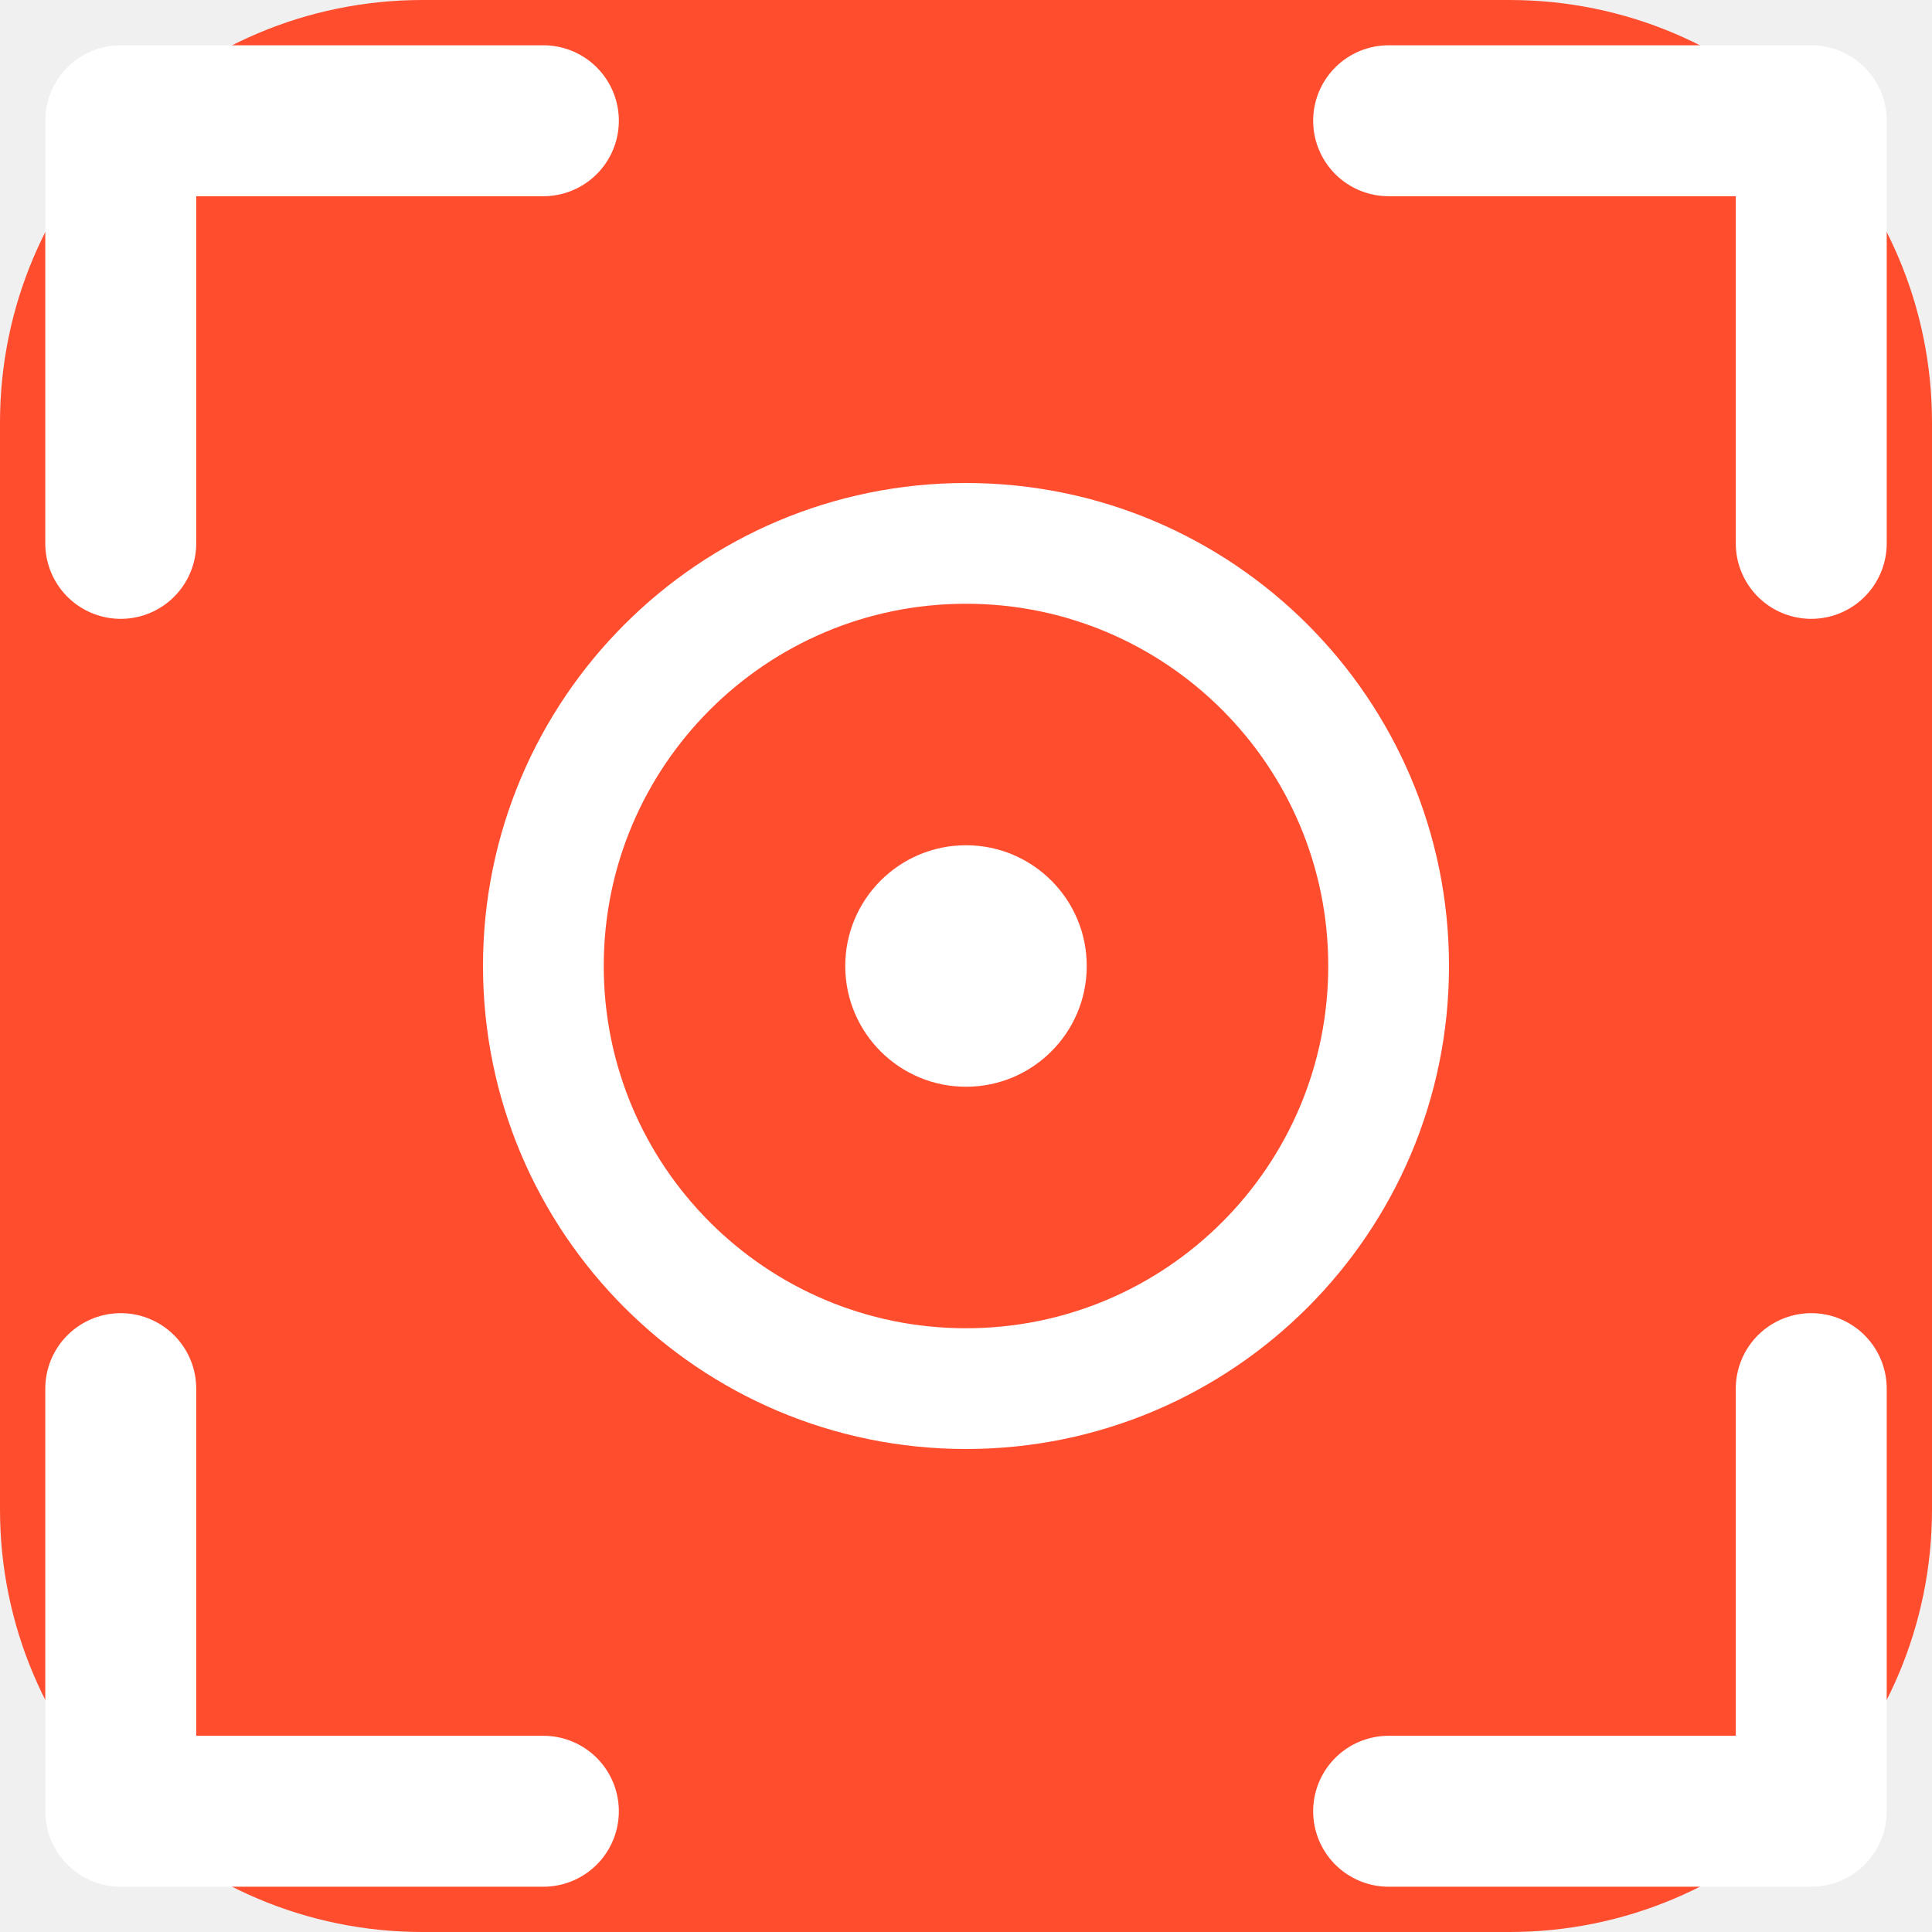
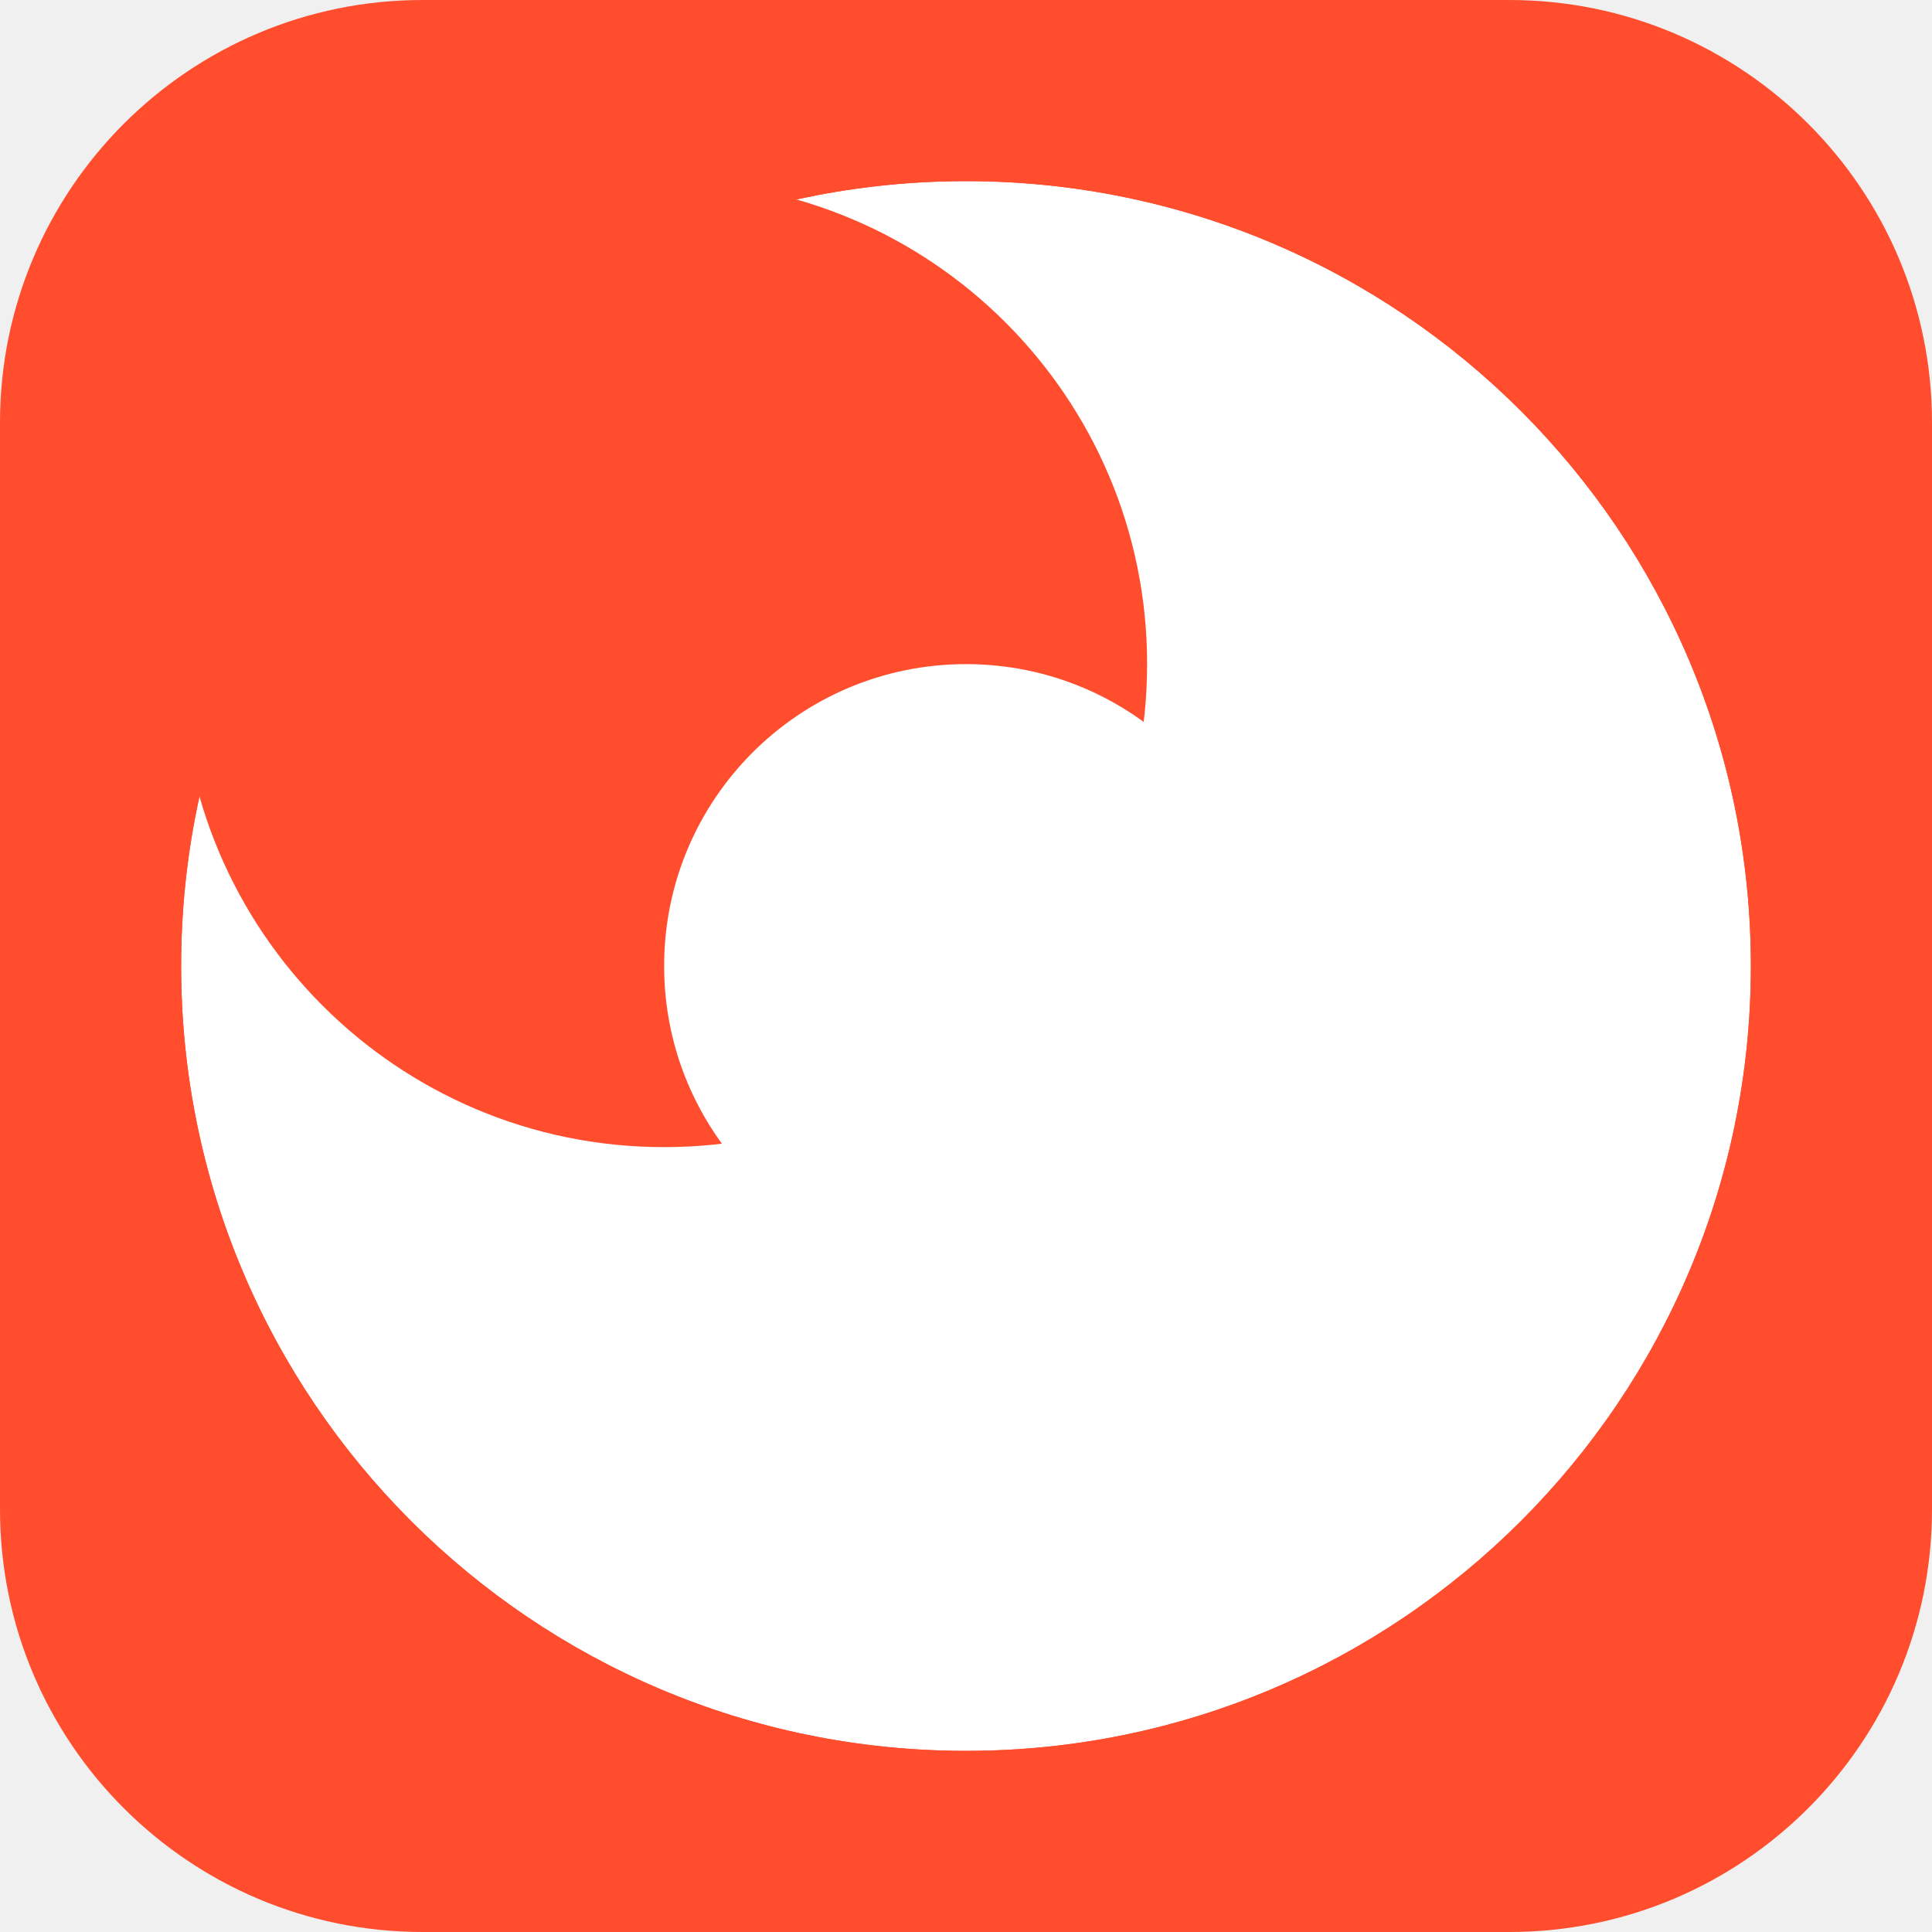
<svg xmlns="http://www.w3.org/2000/svg" viewBox="0 0 32 32" width="32" height="32">
  <rect width="32" height="32" rx="7" fill="#FF4D2E" />
-   <path d="M2,9  L2,2  L9,2" fill="none" stroke="white" stroke-width="2.5" stroke-linecap="round" stroke-linejoin="round" />
-   <path d="M23,2 L30,2 L30,9" fill="none" stroke="white" stroke-width="2.5" stroke-linecap="round" stroke-linejoin="round" />
-   <path d="M30,23 L30,30 L23,30" fill="none" stroke="white" stroke-width="2.5" stroke-linecap="round" stroke-linejoin="round" />
-   <path d="M9,30 L2,30 L2,23" fill="none" stroke="white" stroke-width="2.5" stroke-linecap="round" stroke-linejoin="round" />
-   <circle cx="16" cy="16" r="7" fill="none" stroke="white" stroke-width="2" />
-   <circle cx="16" cy="16" r="2" fill="white" />
+   <defs>
+     <mask id="eclipse-mask-fav">
+       <circle cx="16" cy="16" r="13" fill="white" />
+       <circle cx="11" cy="11" r="8" fill="black" />
+     </mask>
+   </defs>
+   <circle cx="16" cy="16" r="13" fill="white" mask="url(#eclipse-mask-fav)" />
+   <circle cx="16" cy="16" r="5" fill="white" />
</svg>
